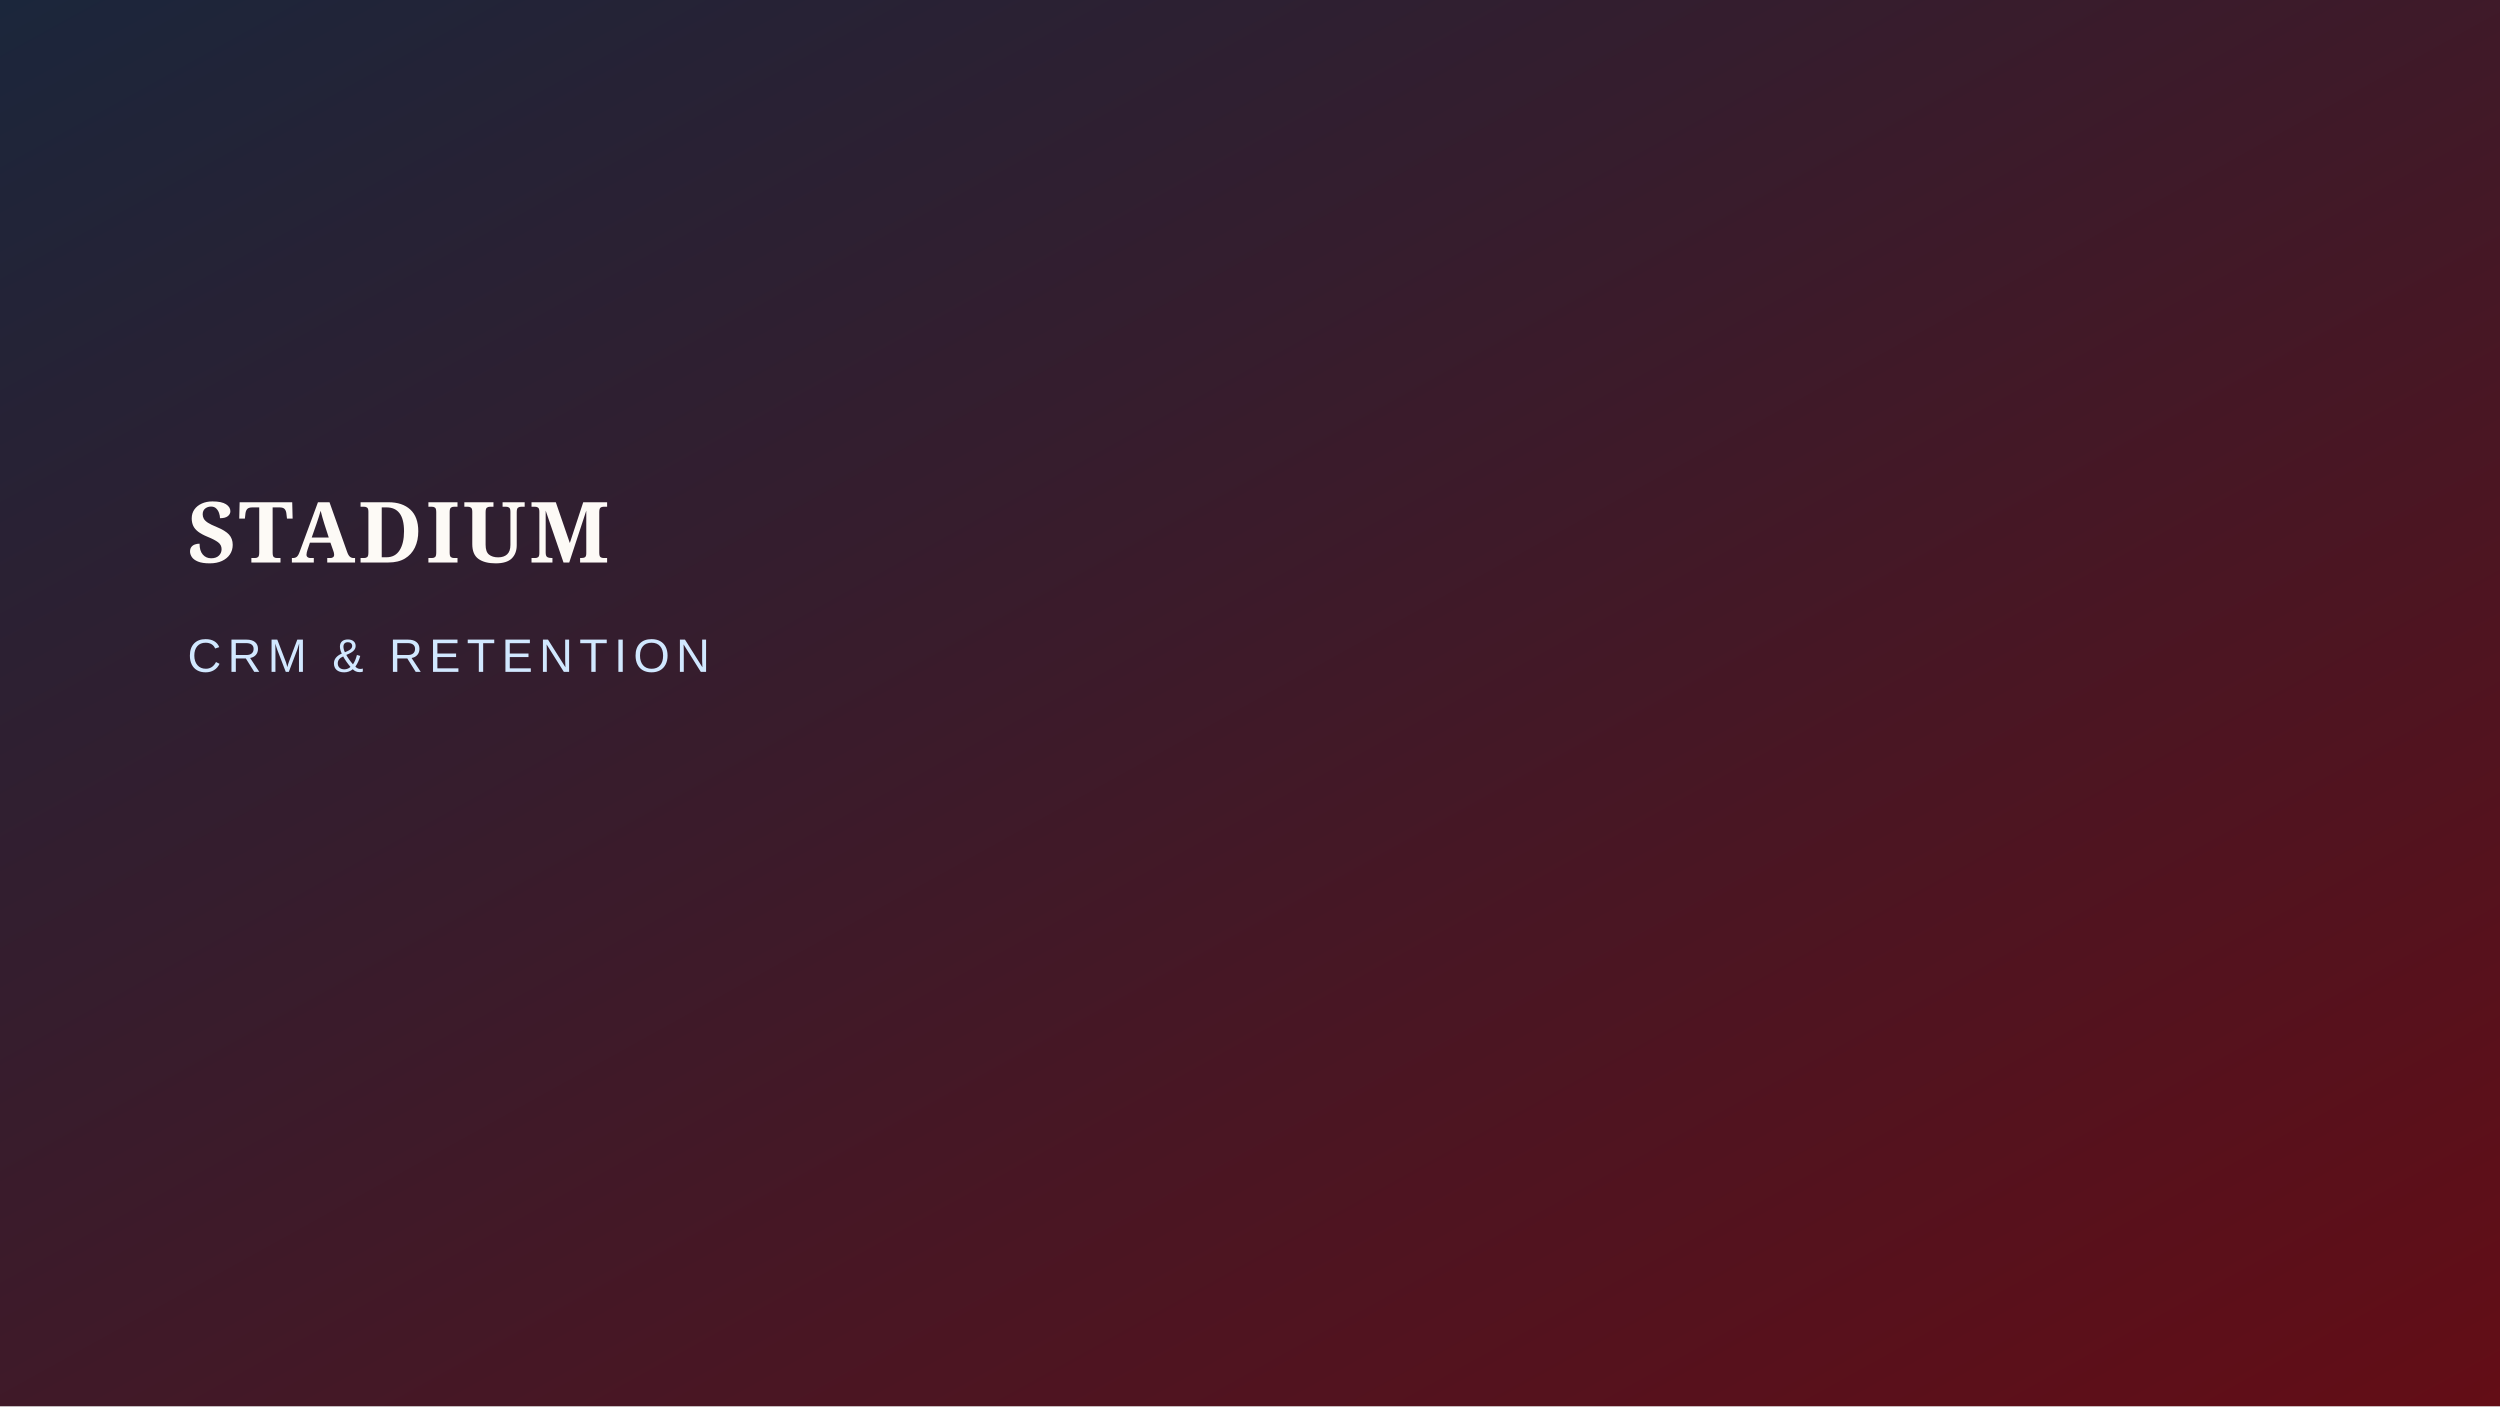
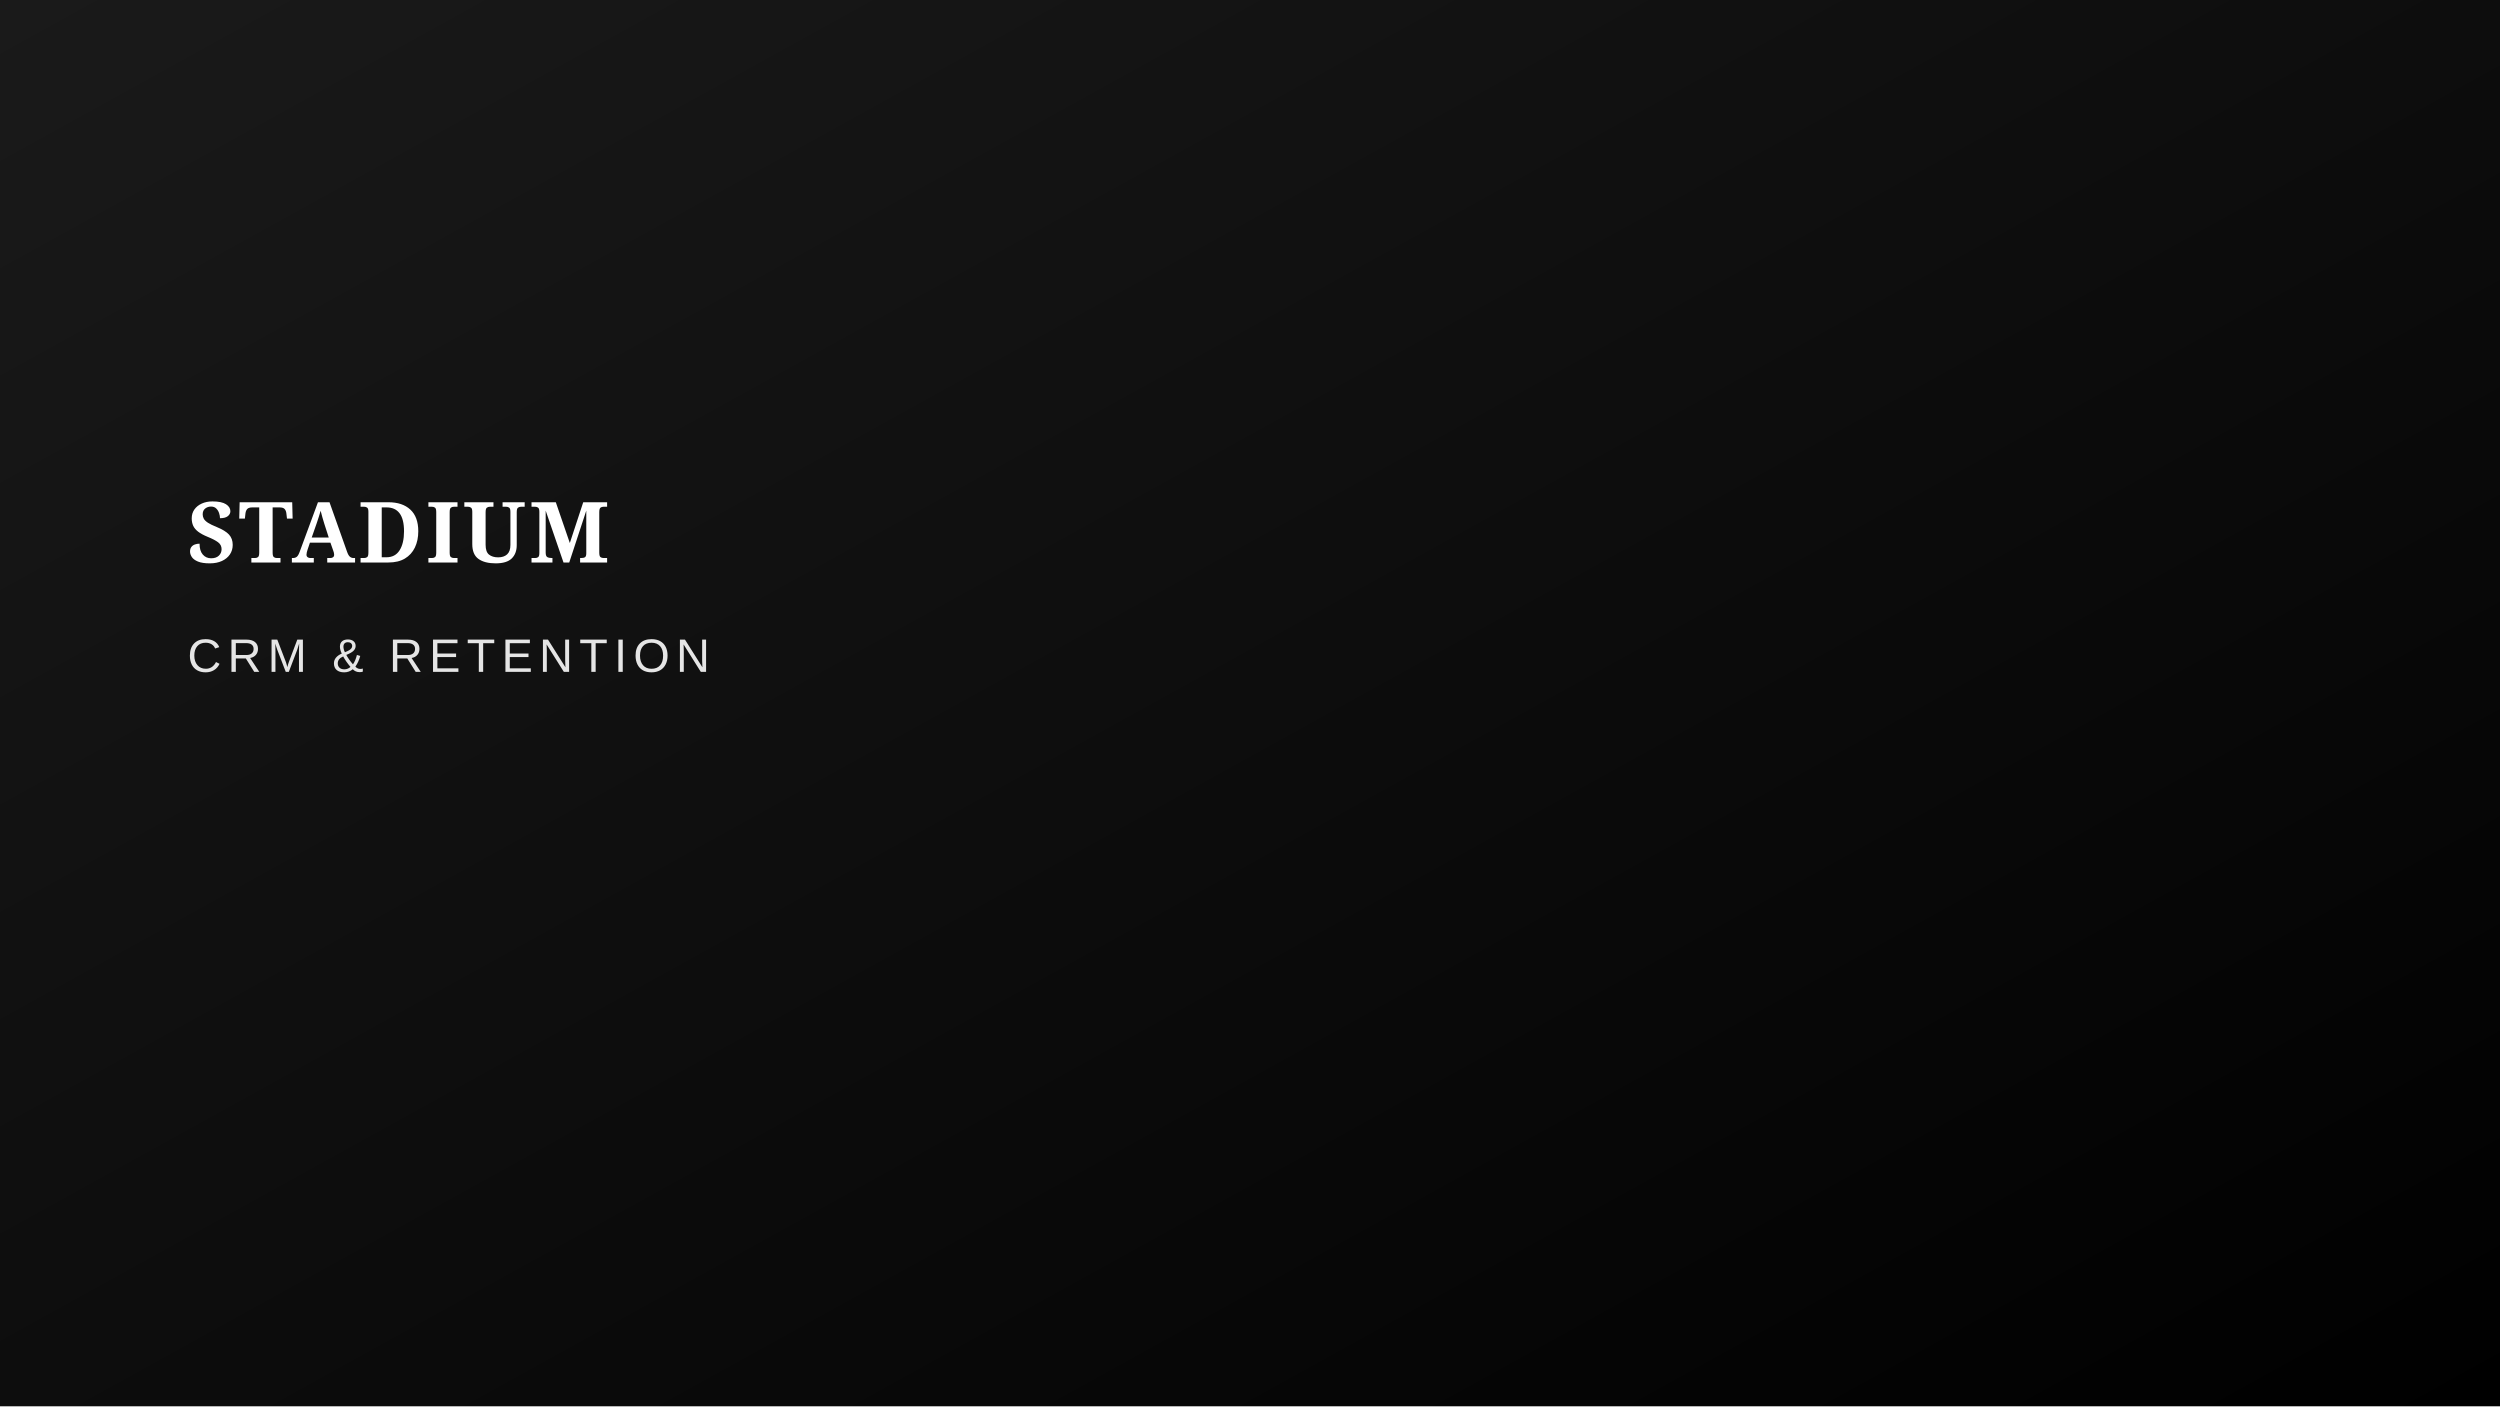
<svg xmlns="http://www.w3.org/2000/svg" width="1600" height="900" viewBox="0 0 1600 900" role="img" aria-labelledby="t d">
  <defs>
    <linearGradient id="g" x1="0" y1="0" x2="1" y2="1">
-       <stop offset="0%" stop-color="#1b263b" />
-       <stop offset="100%" stop-color="#630d16" />
+       <stop offset="0%" stop-color="#1A1A1A" />
+       <stop offset="100%" stop-color="#000000" />
    </linearGradient>
  </defs>
  <rect width="1600" height="900" fill="url(#g)" />
-   <text x="120" y="360" fill="#fdfaf6" font-size="54" font-family="Georgia, serif" font-weight="700" letter-spacing="2">STADIUM</text>
-   <text x="120" y="430" fill="#d1e8ff" font-size="30" font-family="Arial, sans-serif" letter-spacing="4">CRM &amp; RETENTION</text>
+   <text x="120" y="360" fill="#FFFFFF" font-size="54" font-family="Georgia, serif" font-weight="700" letter-spacing="2">STADIUM</text>
+   <text x="120" y="430" fill="#E5E5E5" font-size="30" font-family="Arial, sans-serif" letter-spacing="4">CRM &amp; RETENTION</text>
</svg>
